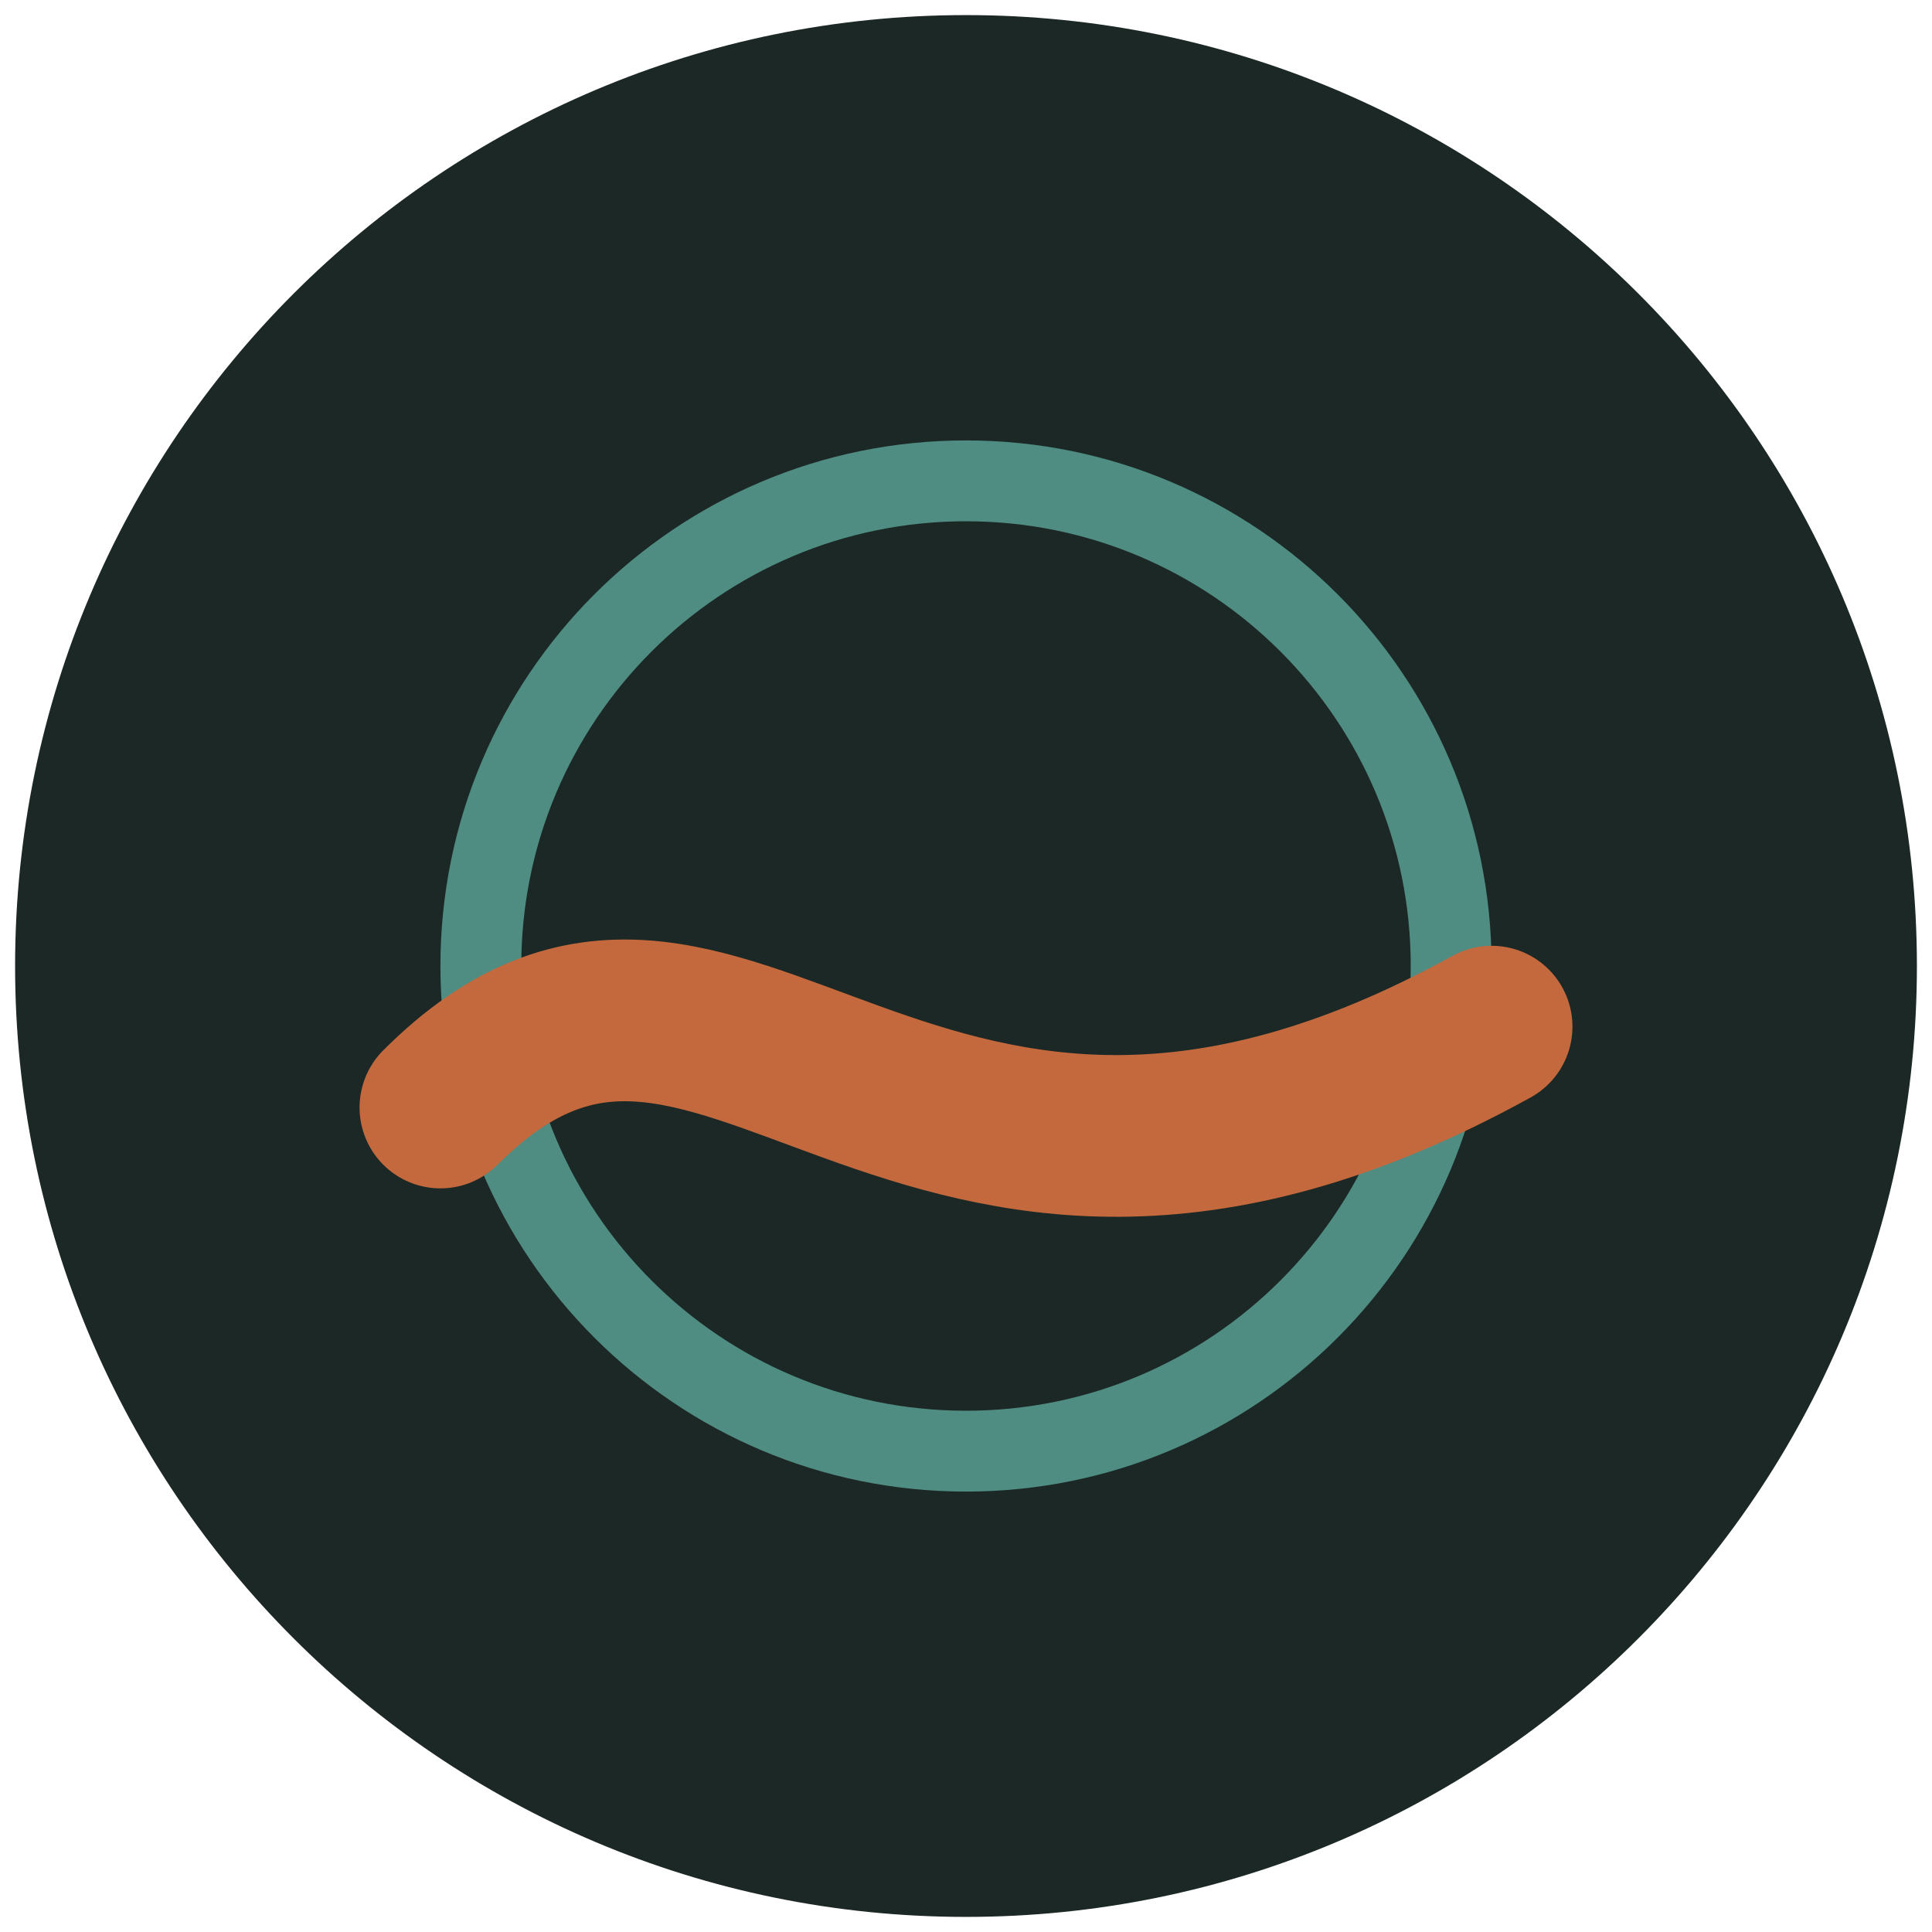
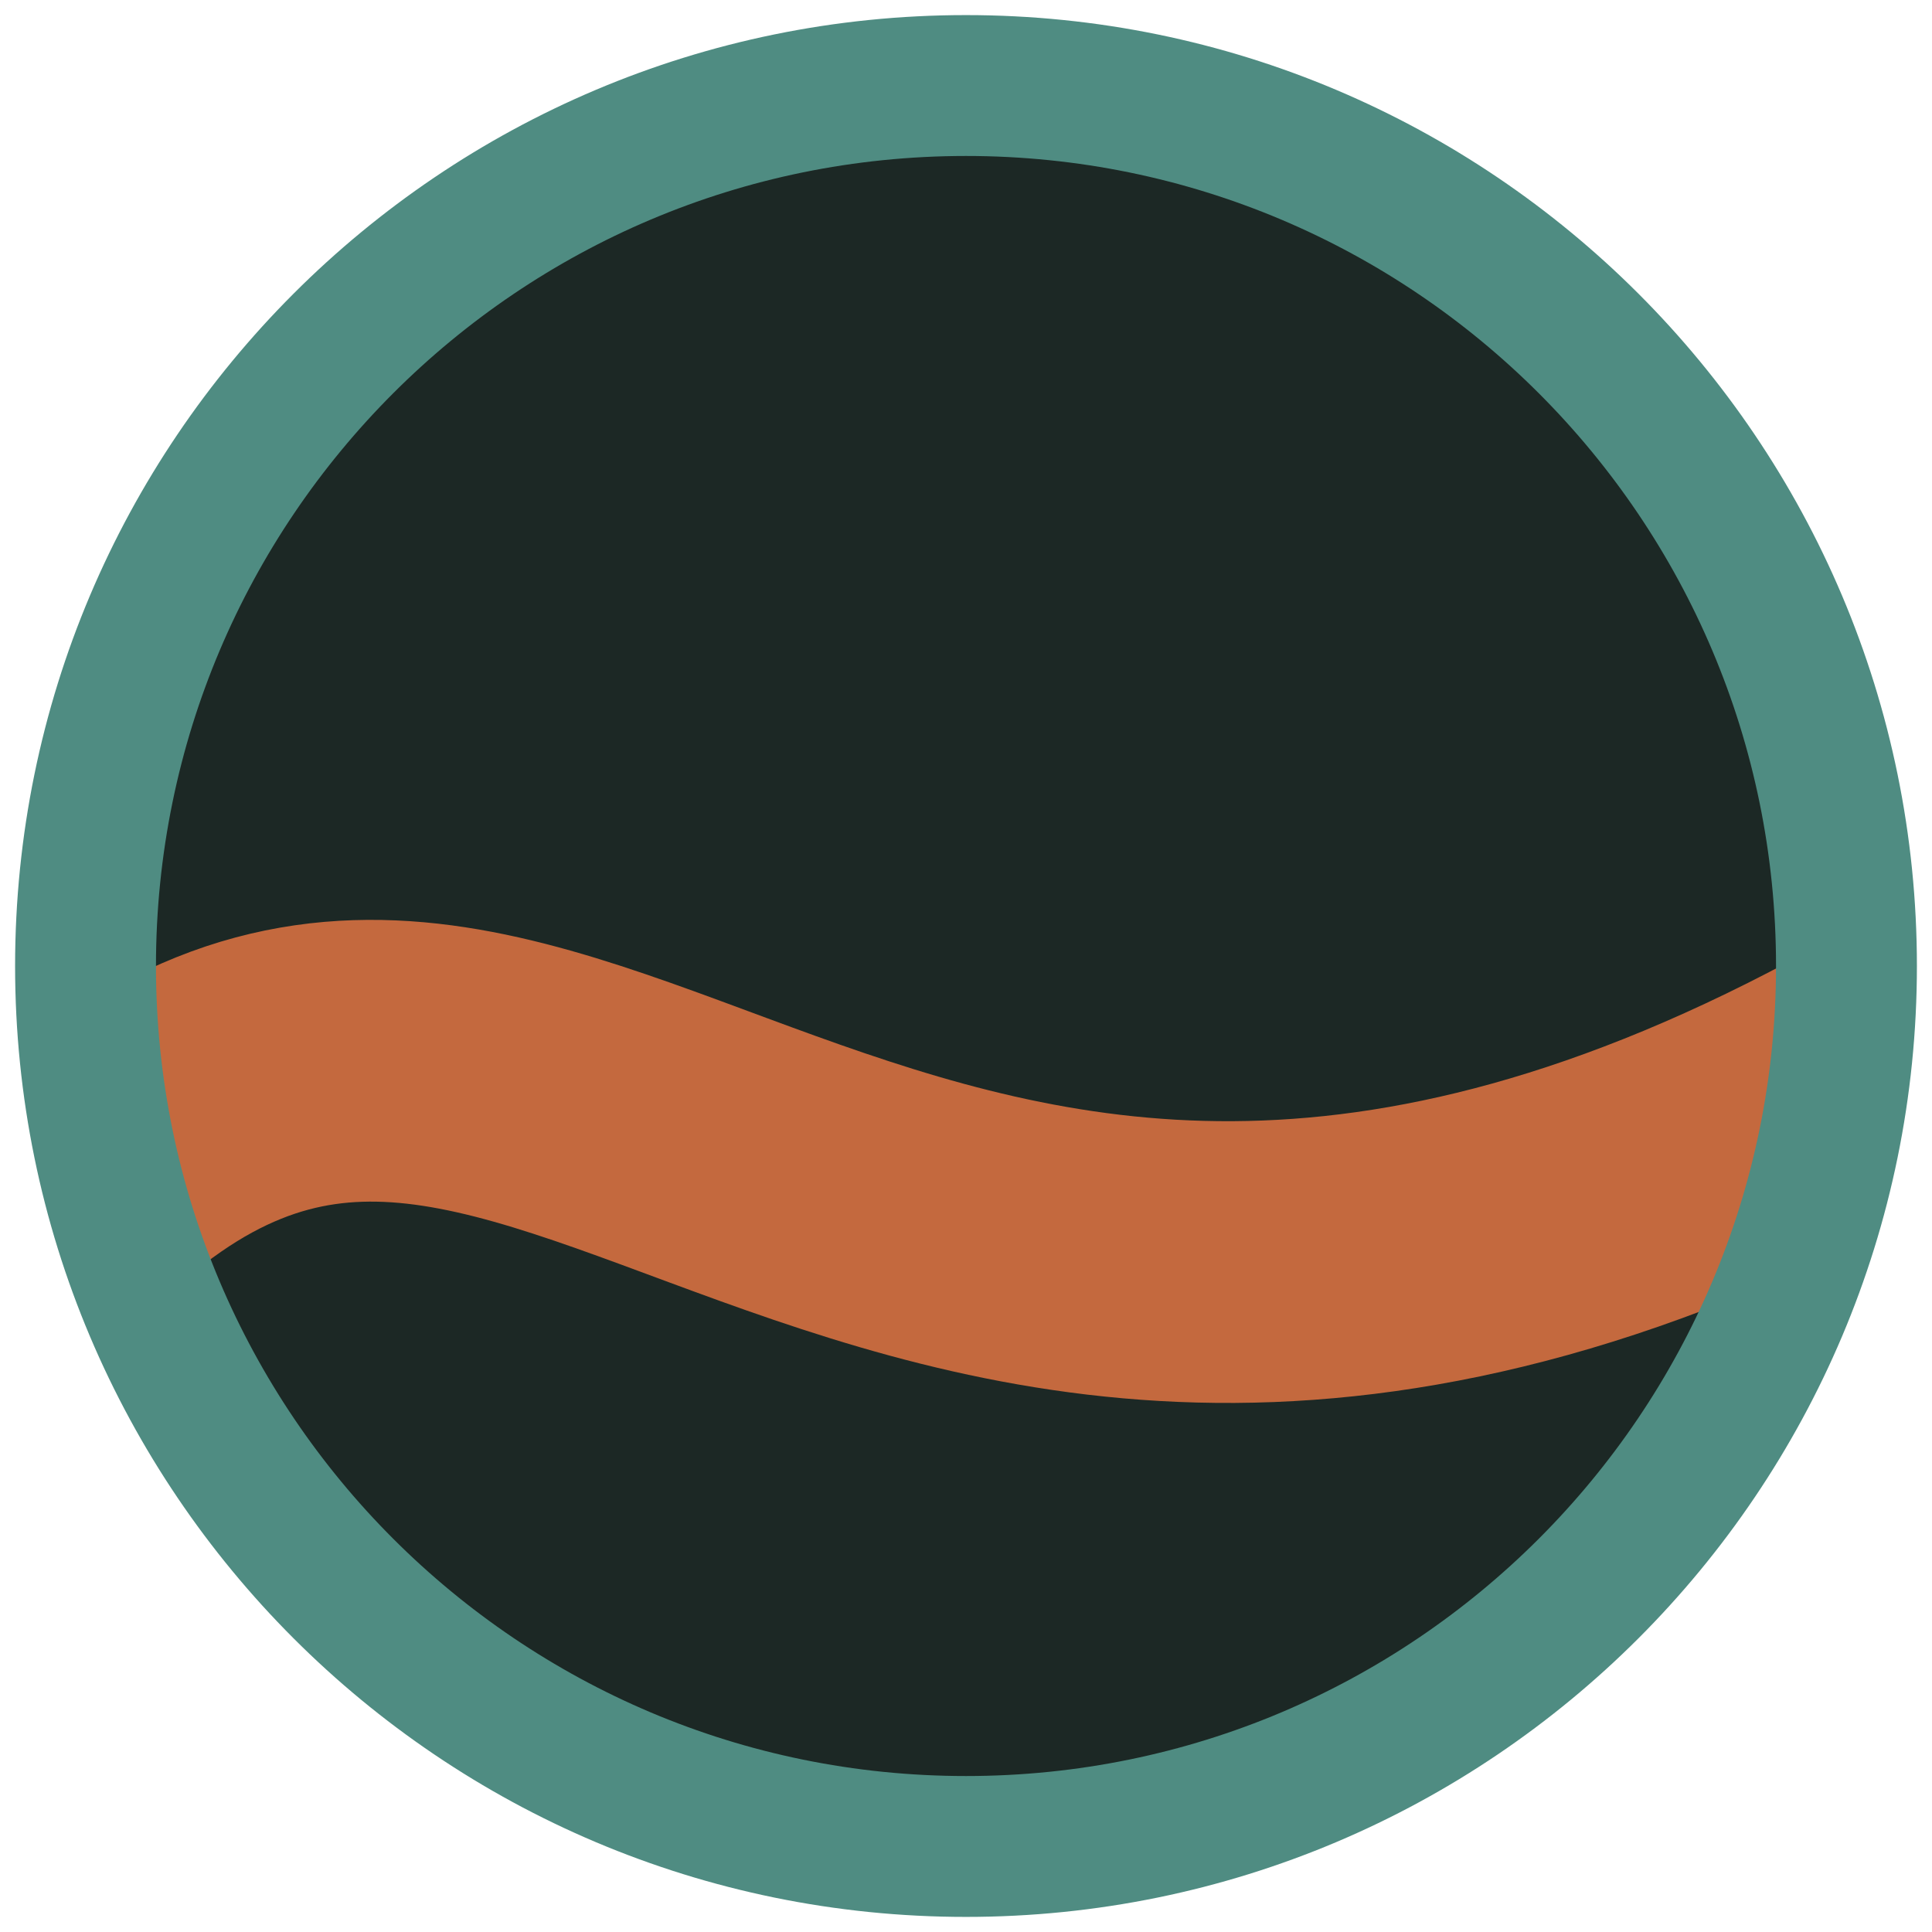
<svg xmlns="http://www.w3.org/2000/svg" width="1024" height="1024" viewBox="0 0 1024 1024">
-   <circle cx="512" cy="512" r="504" fill="#1C2825" />
-   <svg x="137" y="137" width="750" height="750" viewBox="0 0 140 140" fill="none">
-     <circle cx="70" cy="70" r="48" stroke="#4F8C82" stroke-width="8" />
-     <path d="M18 84 C 46 56, 64 108, 122 76" stroke="#C4693E" stroke-width="16" stroke-linecap="round" />
-   </svg>
+   <defs>
+     <clipPath id="disc">
+       <circle cx="70" cy="70" r="50" />
+     </clipPath>
+   </defs>
+   <g transform="translate(512 512) scale(9.3333) translate(-70 -70)" fill="none" stroke-linecap="round">
+     <circle cx="70" cy="70" r="50" fill="#1C2825" />
+     <path d="M18 84 C 46 56, 64 108, 122 76" stroke="#C4693E" stroke-width="16" clip-path="url(#disc)" />
+     <circle cx="70" cy="70" r="50" stroke="#4F8C82" stroke-width="8" />
+   </g>
</svg>
